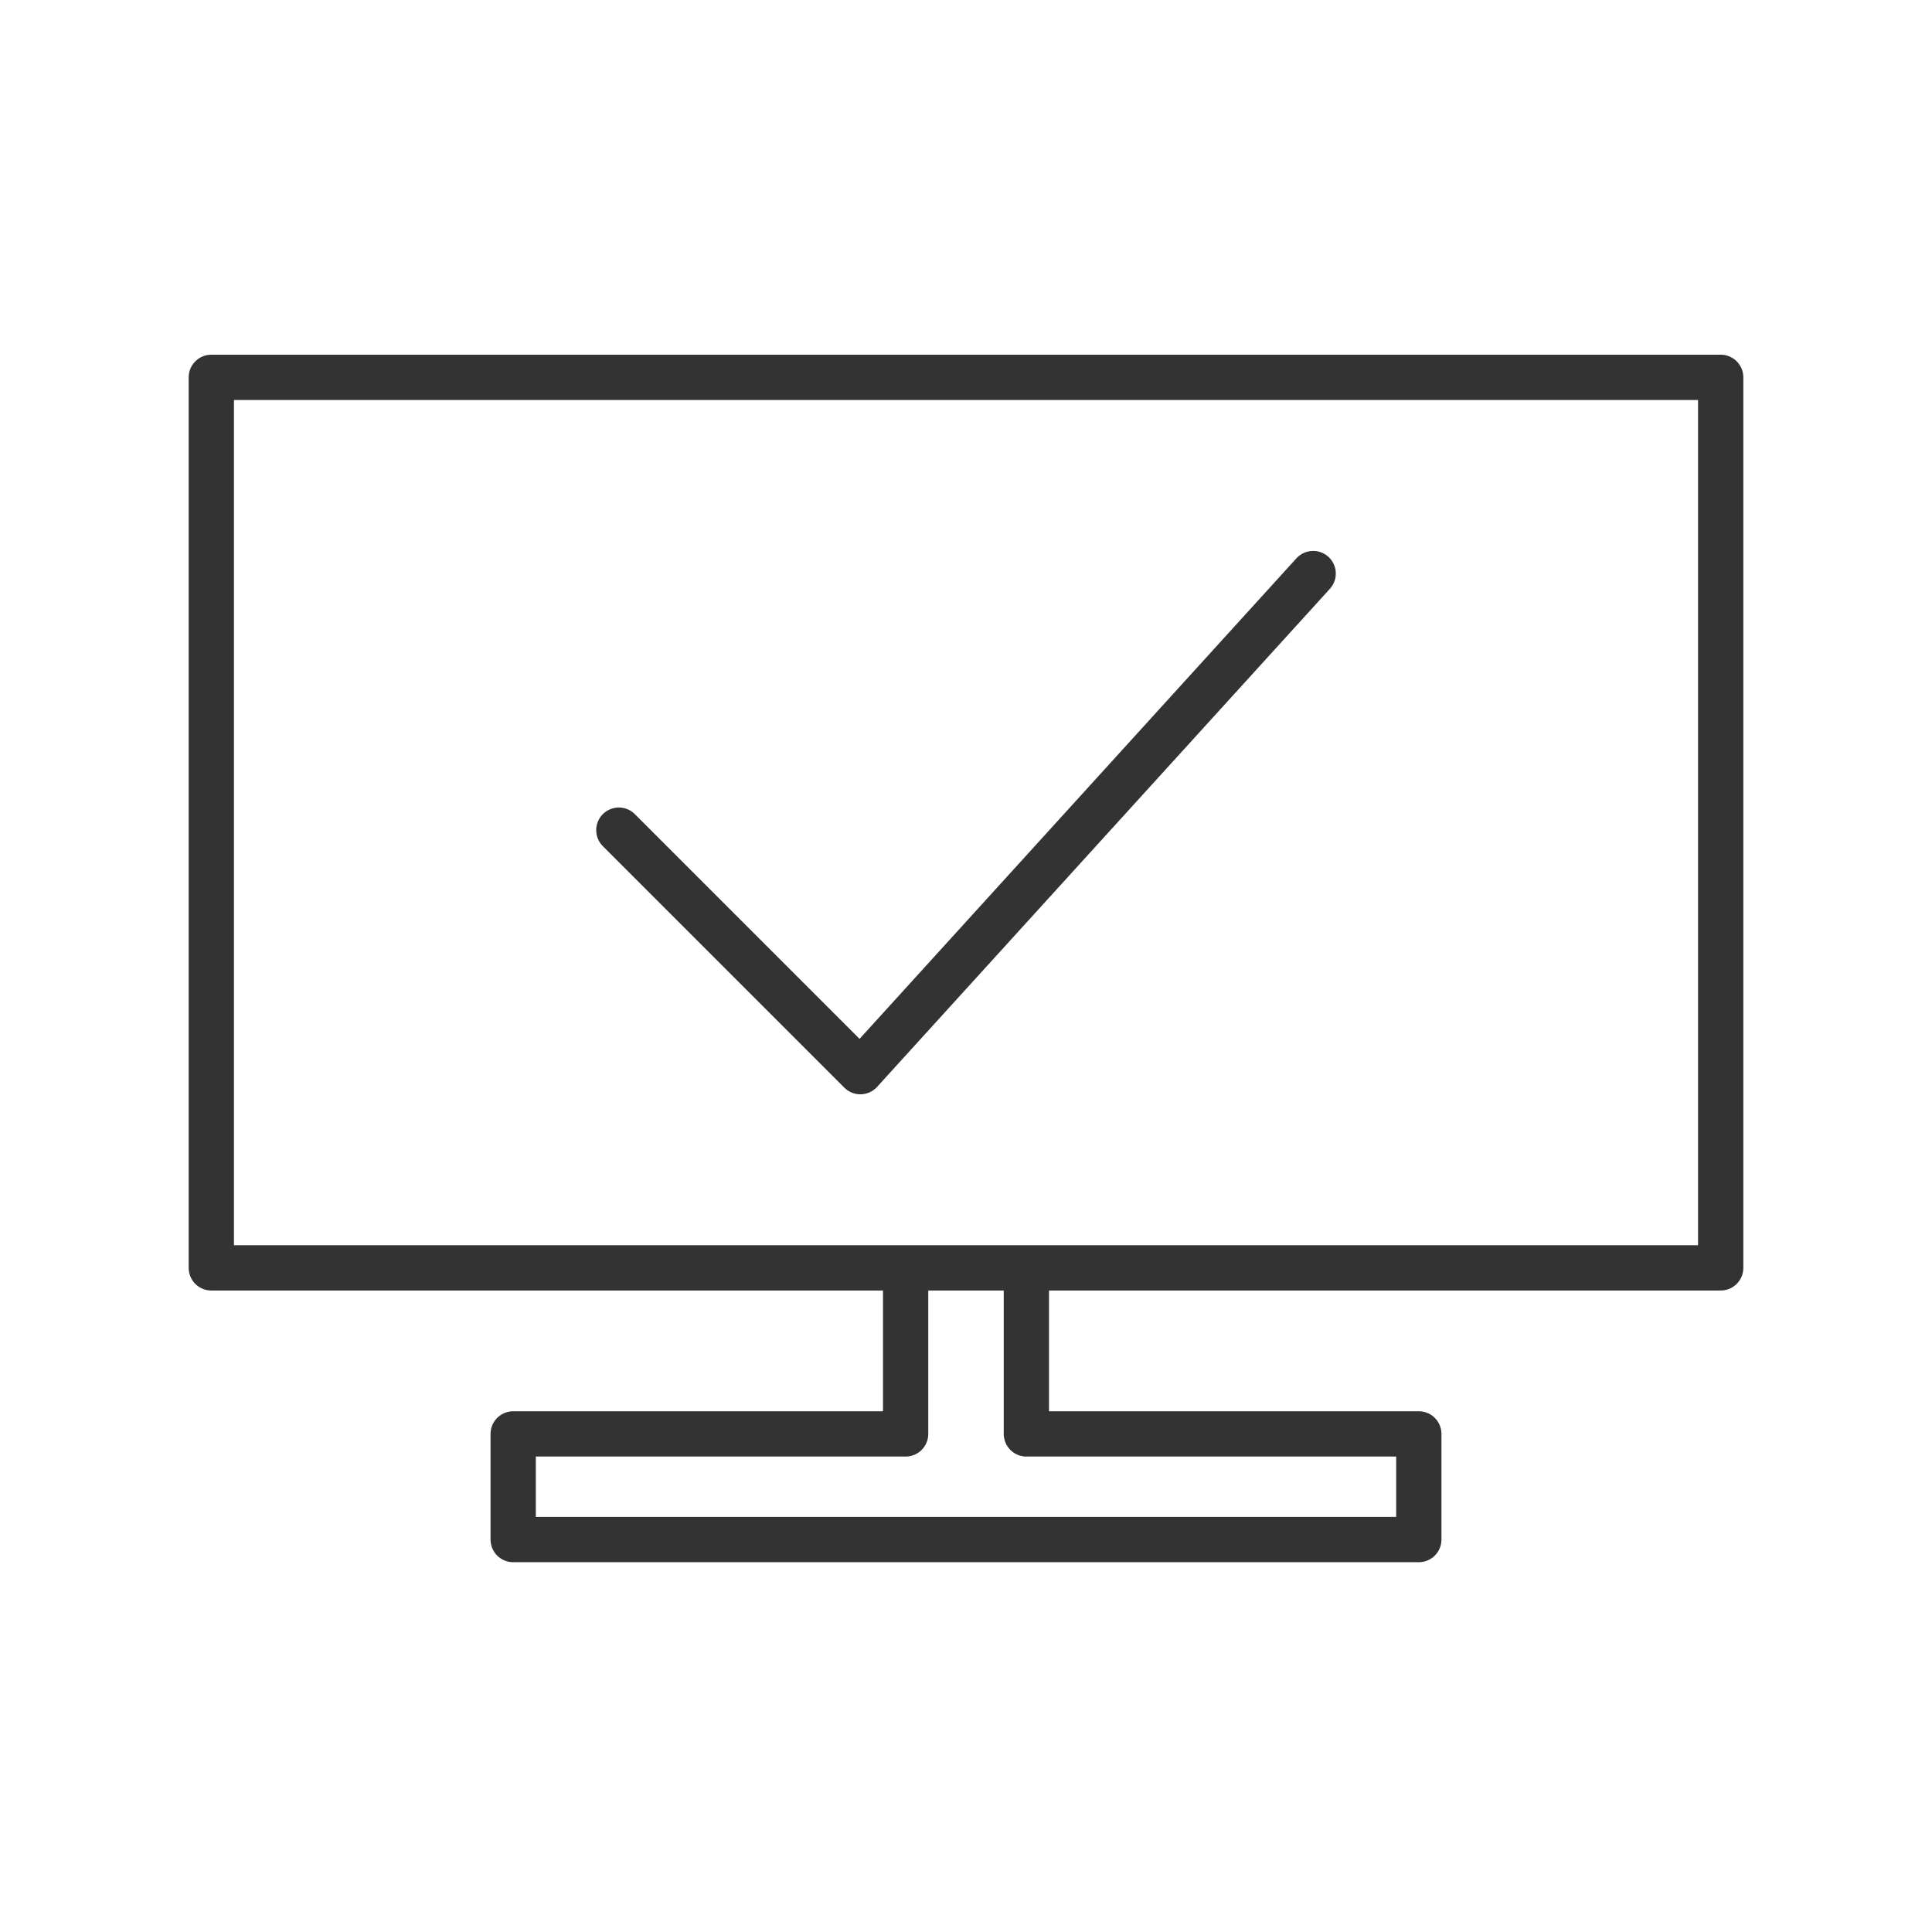
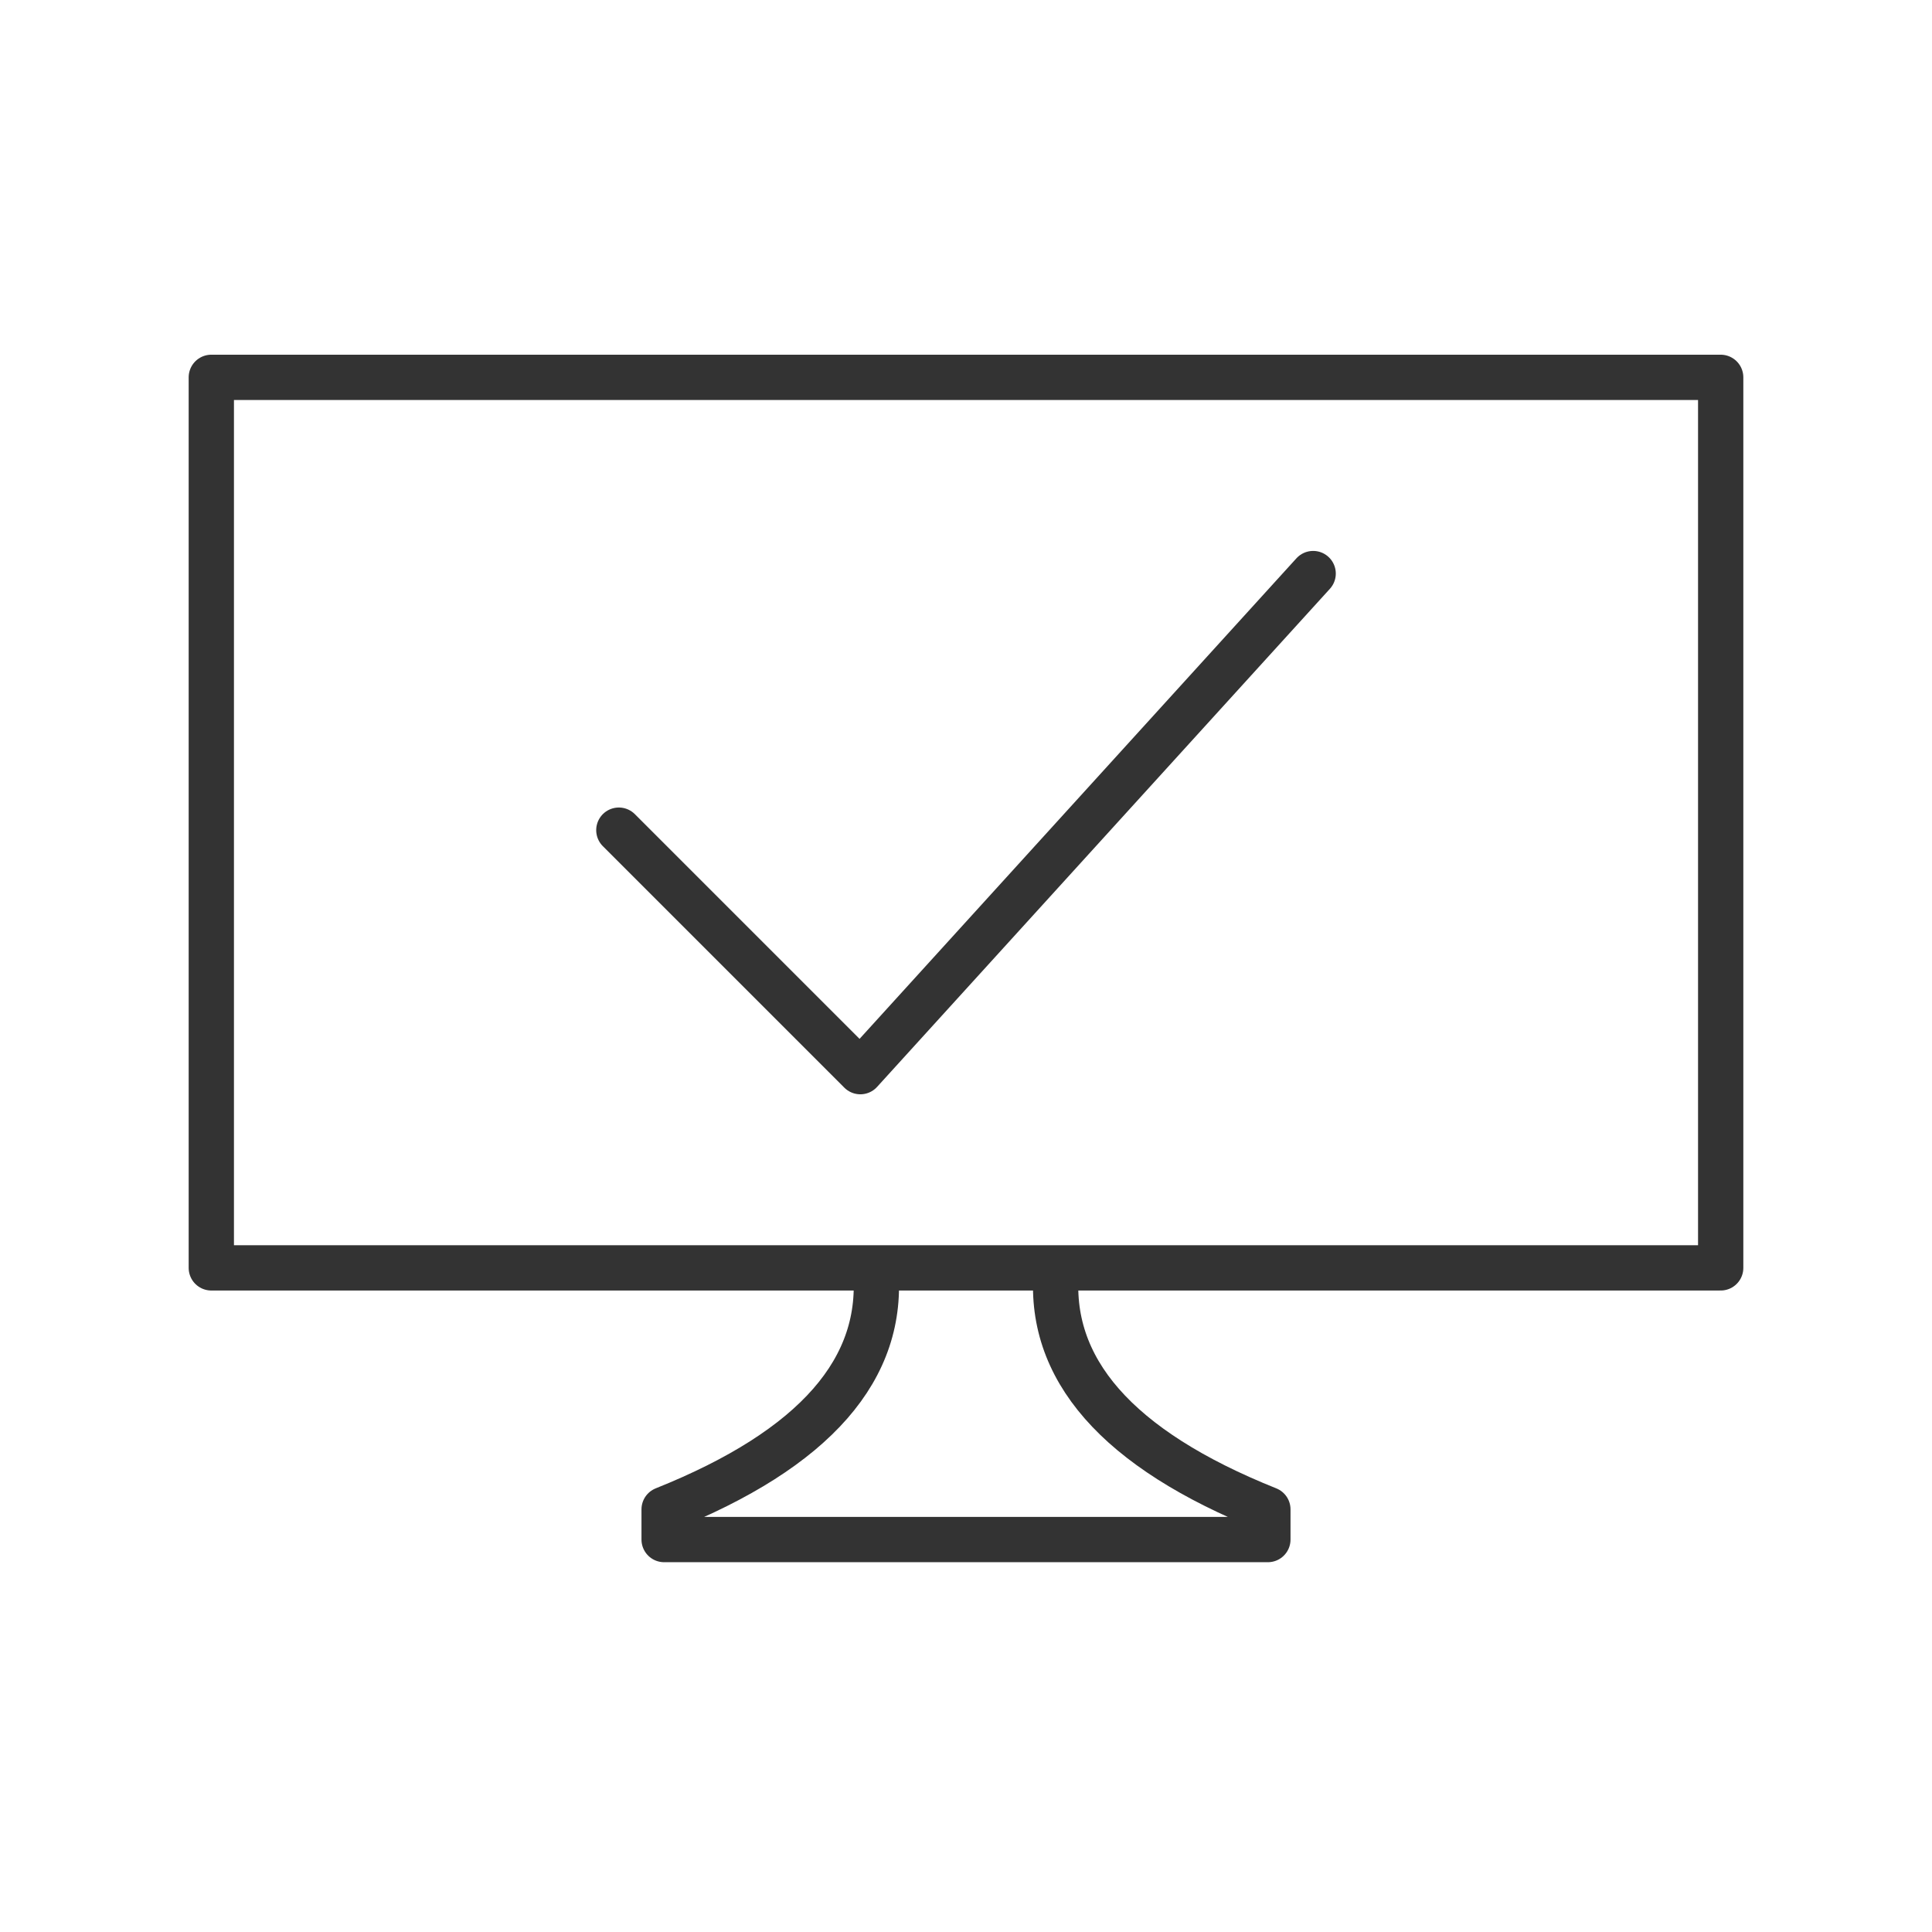
<svg xmlns="http://www.w3.org/2000/svg" viewBox="0 0 128 128" fill="none" stroke="#333" stroke-width="3" stroke-linecap="round" stroke-linejoin="round">
-   <path d="m60 84v11H34v7h60v-7H68V84zm54-59H14v59h100zM41 55l16 16 30-33" />
+   <path d="M58 84q1 10-14 16v2H84v-2Q69 94 70 84Zm56-59H14V84H114ZM41 55l16 16 30-33" />
</svg>
